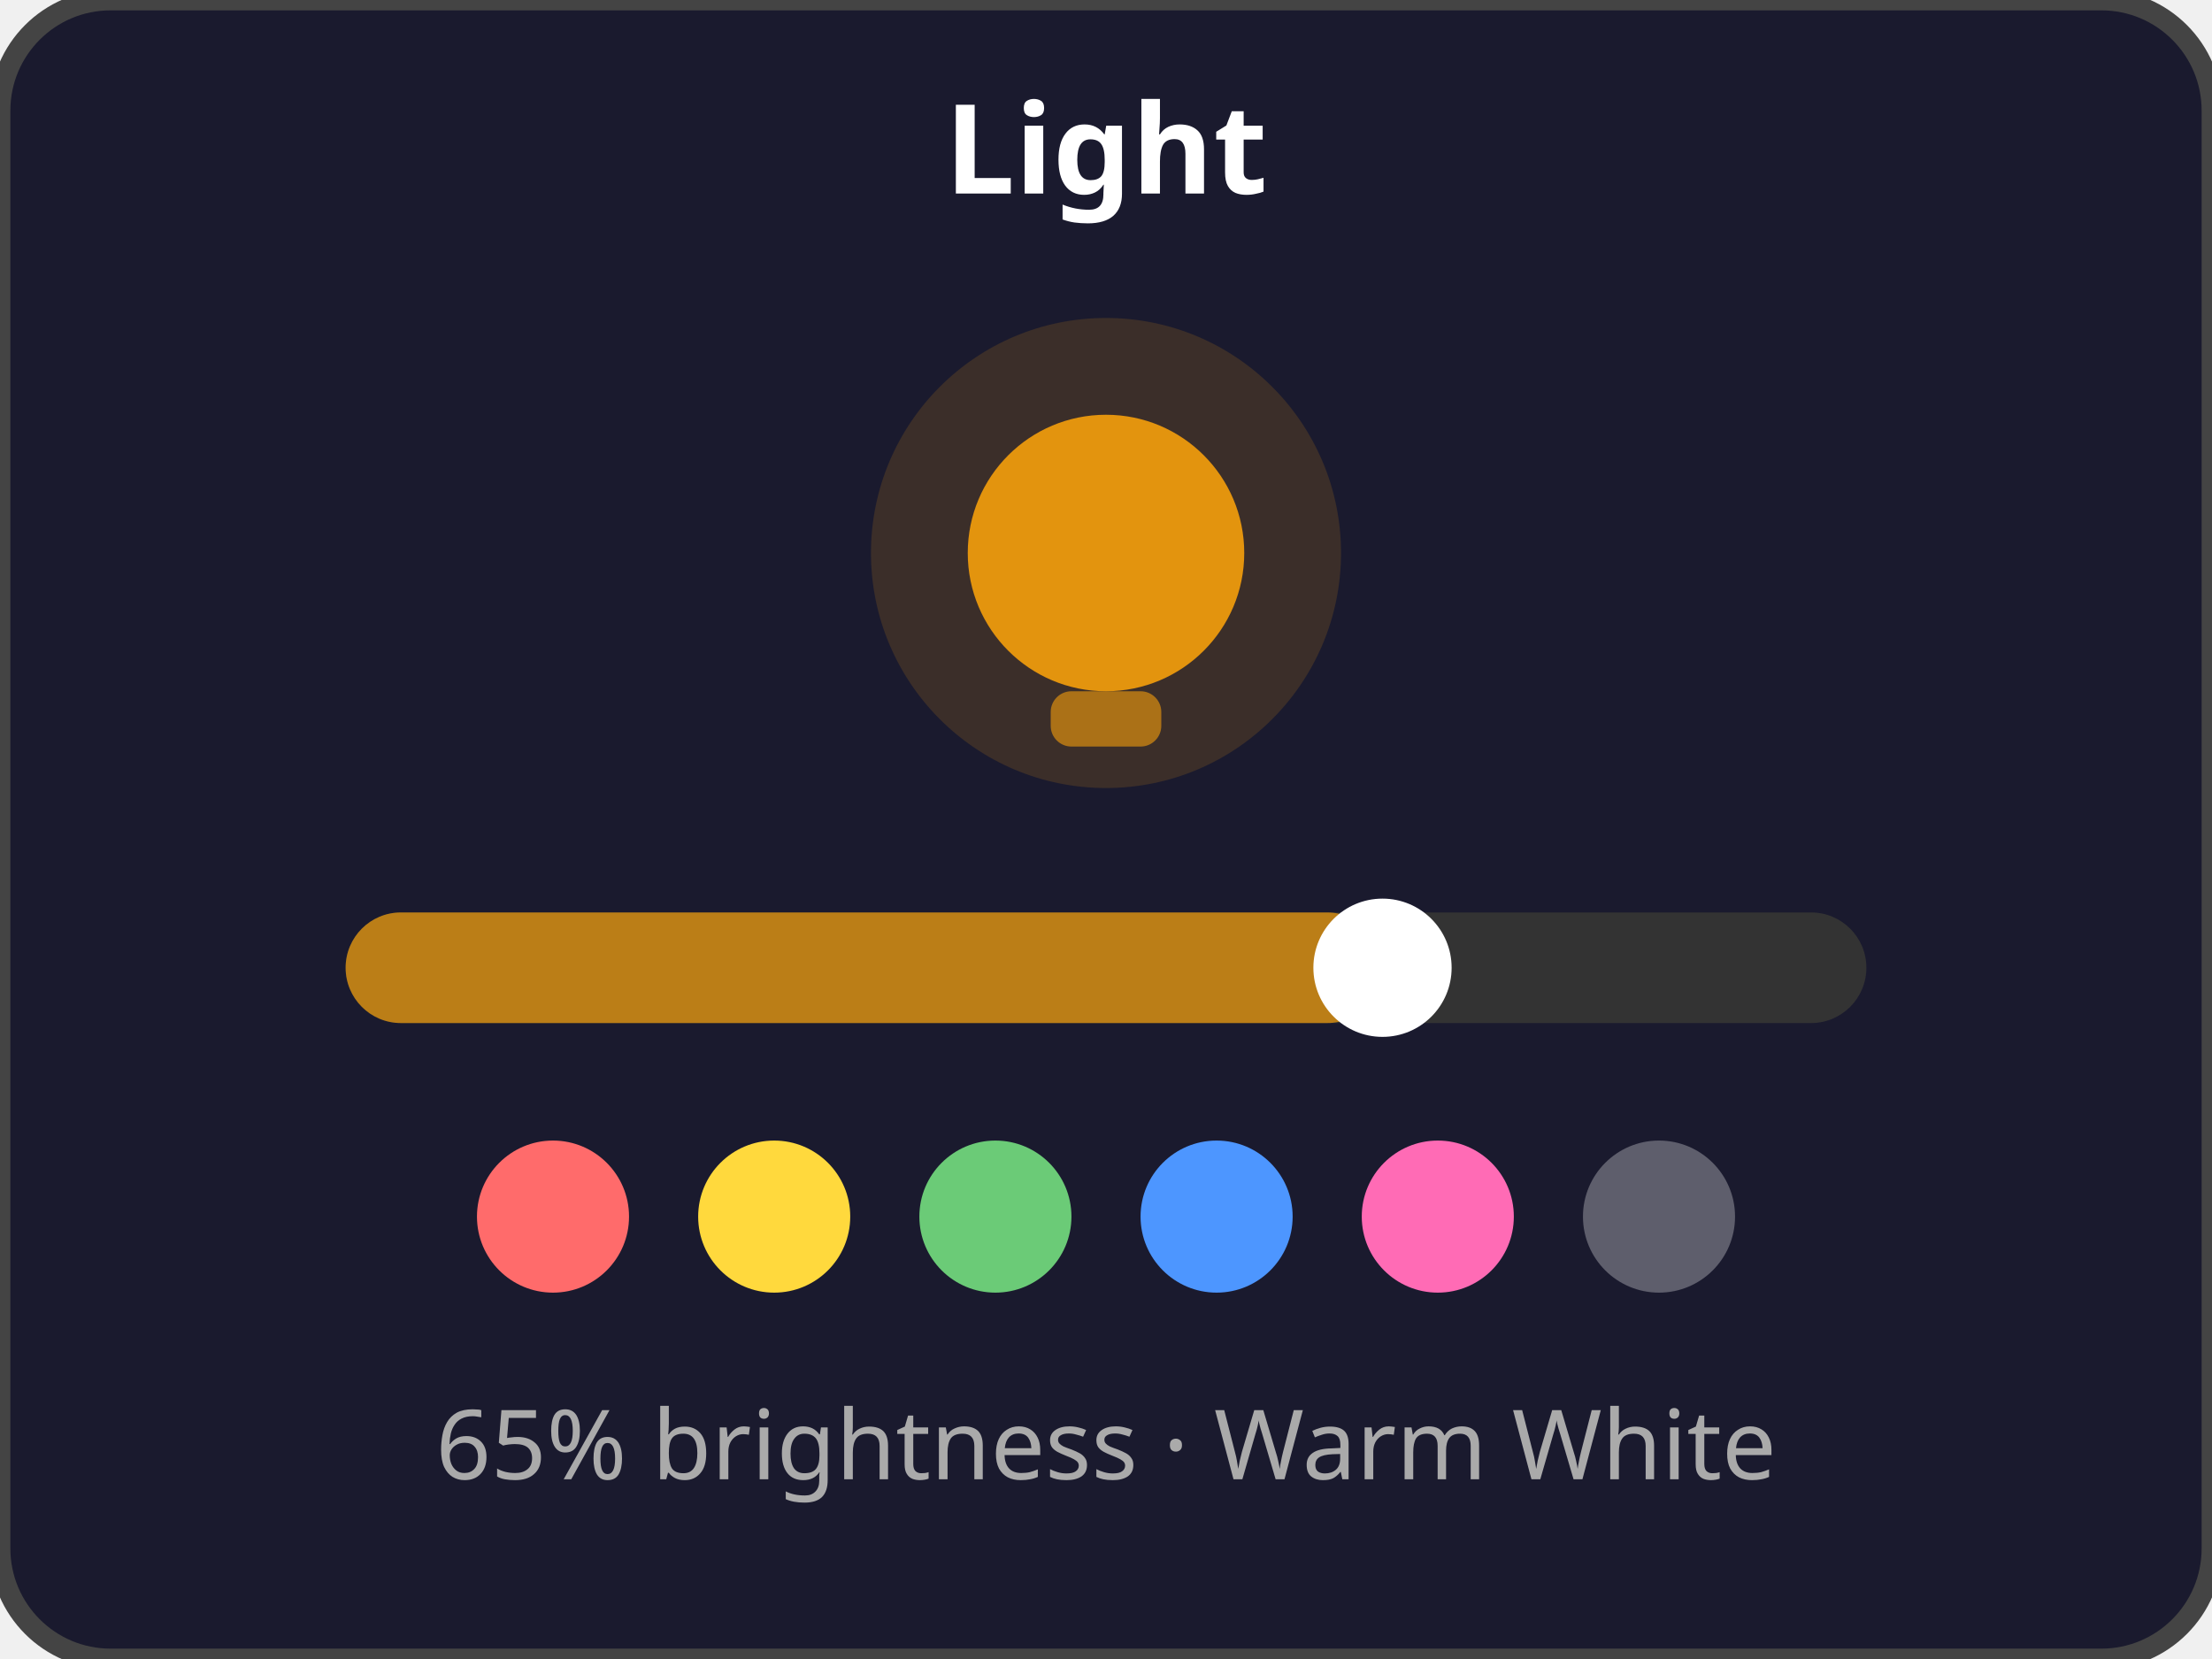
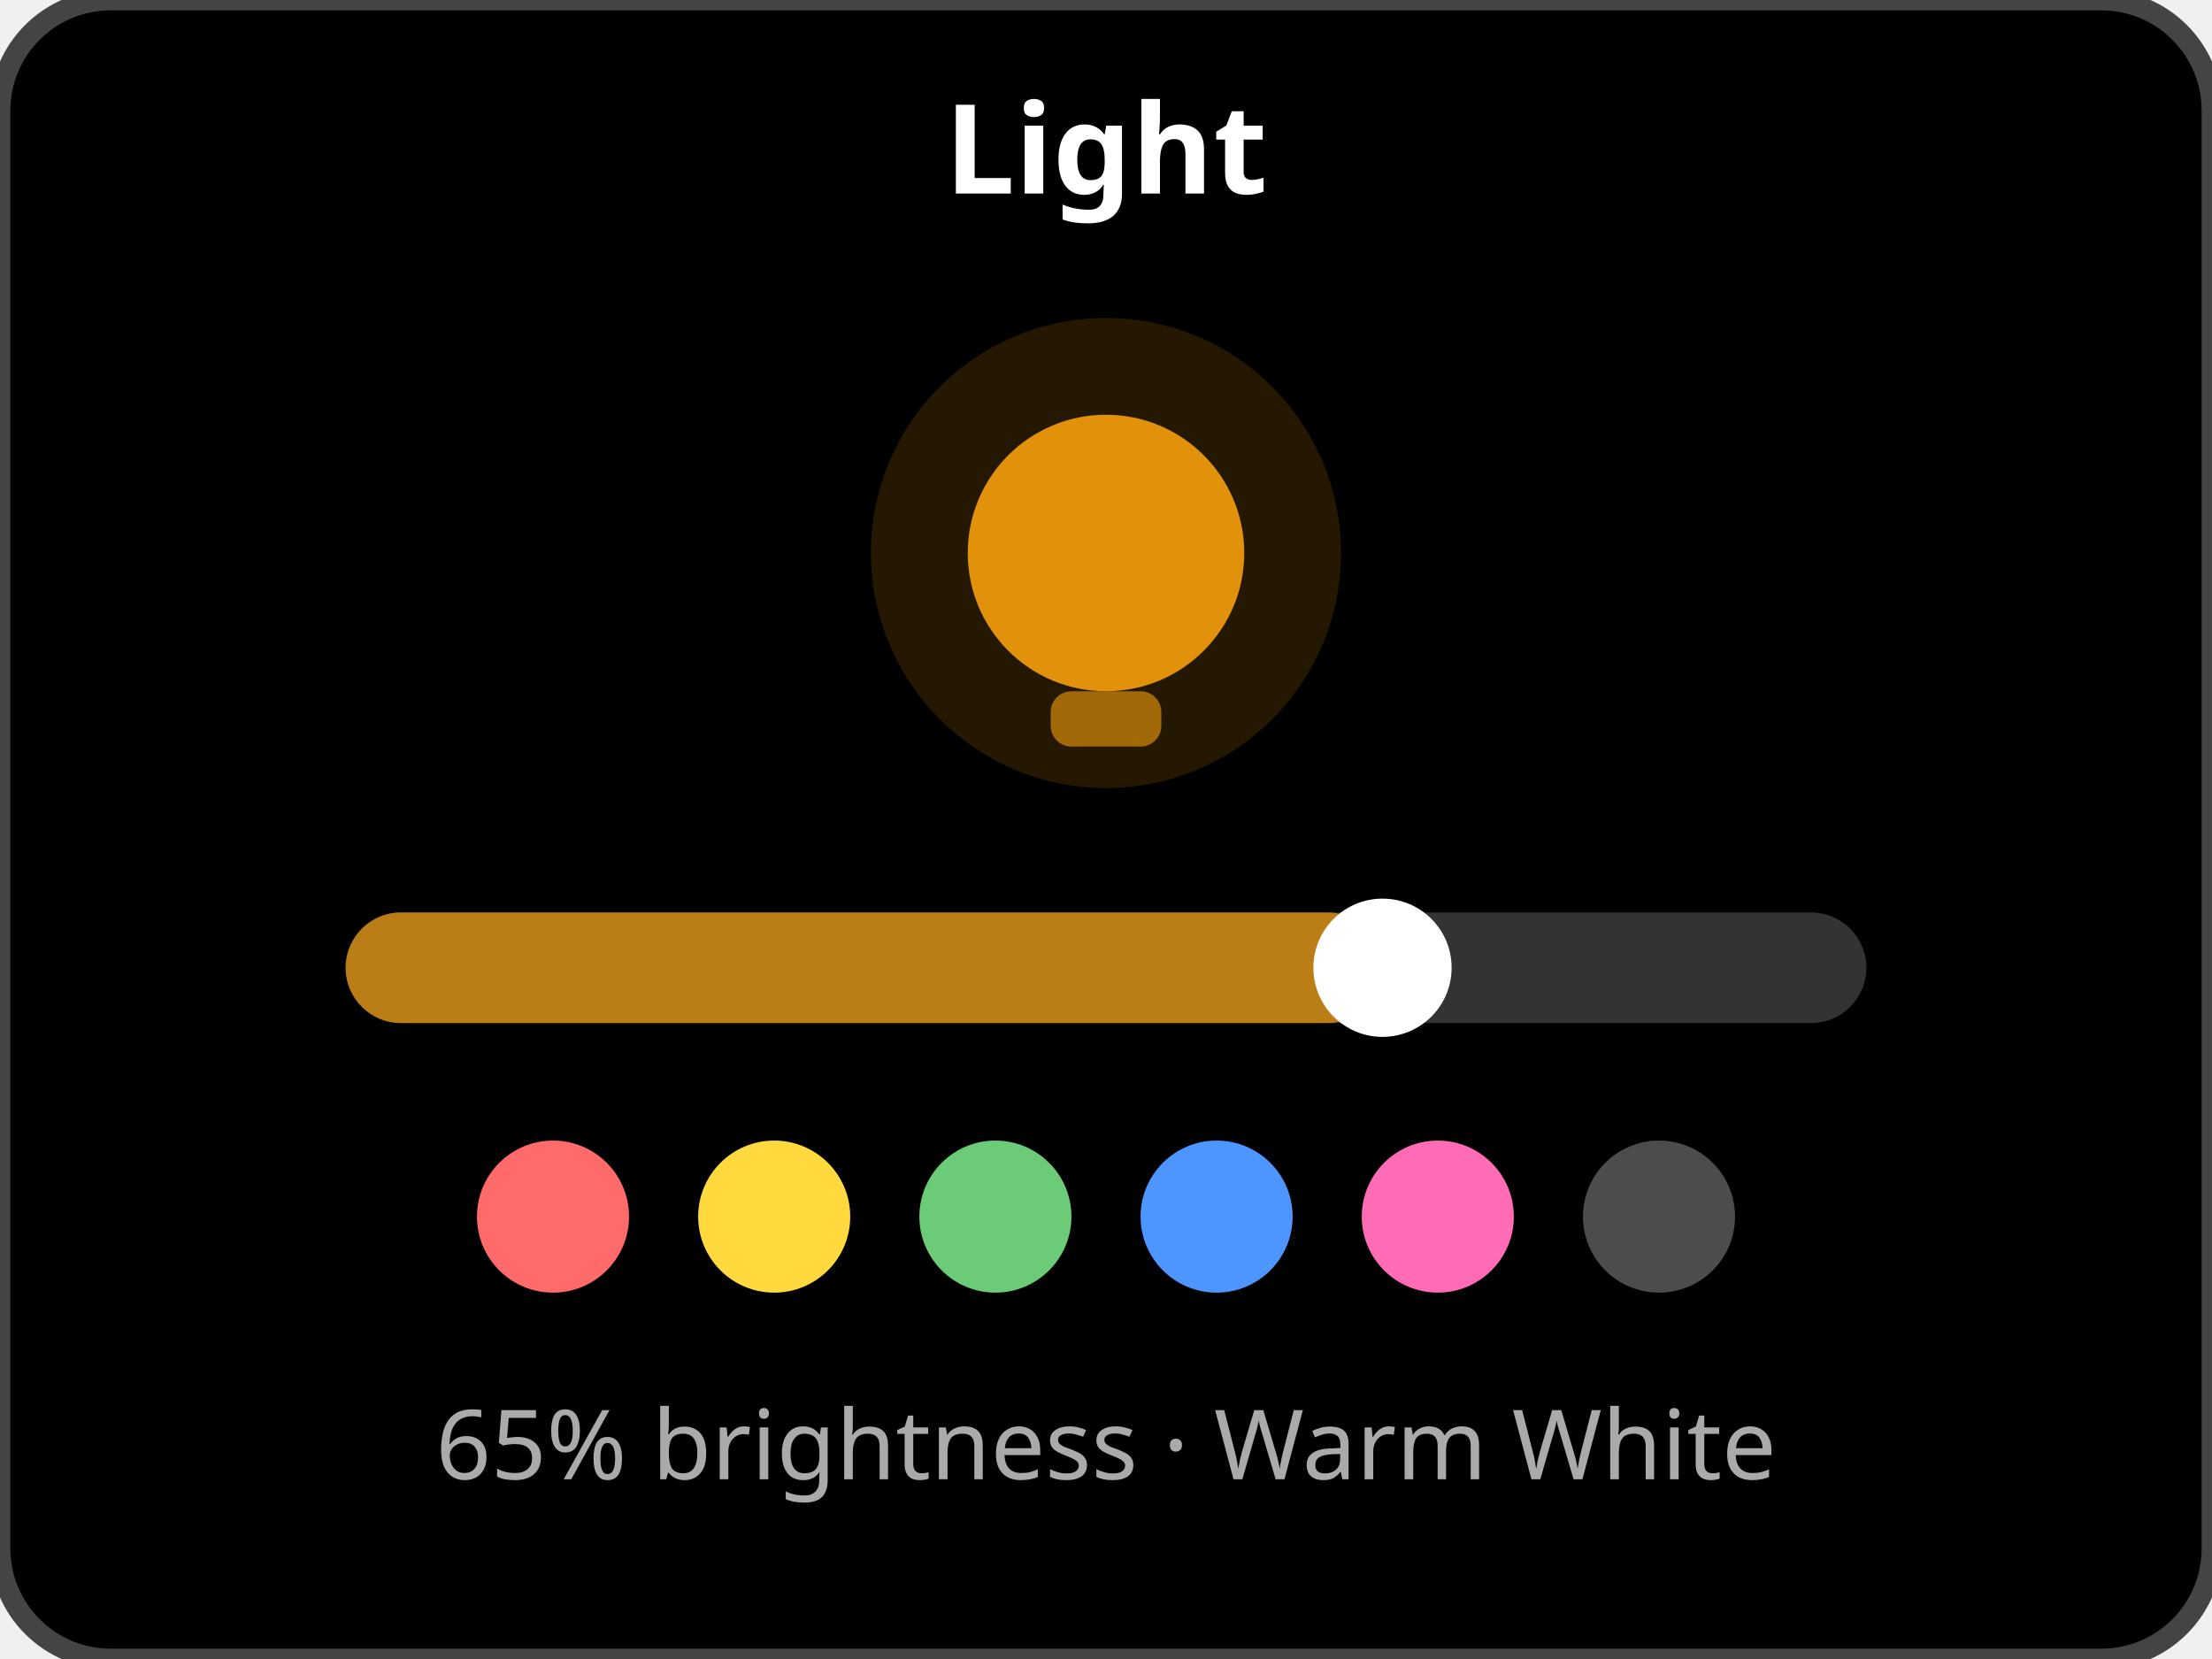
<svg xmlns="http://www.w3.org/2000/svg" viewBox="0 0 160 120" width="160" height="120">
-   <rect x="0" y="0" width="160" height="120" rx="8" ry="8" fill="#1a1a2e" stroke="#444" stroke-width="1.5" />
+   <rect x="0" y="0" width="160" height="120" rx="8" ry="8" fill="#000" stroke="#444" stroke-width="1.5" />
  <text x="80" y="14" text-anchor="middle" fill="#fff" font-family="sans-serif" font-size="9" font-weight="bold">Light</text>
  <g transform="translate(80,40)">
    <circle cx="0" cy="0" r="17" fill="#f59e0b" opacity="0.15" />
    <circle cx="0" cy="0" r="10" fill="#f59e0b" opacity="0.9" />
    <rect x="-4" y="10" width="8" height="4" rx="1.5" fill="#f59e0b" opacity="0.6" />
  </g>
  <rect x="25" y="66" width="110" height="8" rx="4" fill="#333" />
  <rect x="25" y="66" width="75" height="8" rx="4" fill="#f59e0b" opacity="0.7" />
  <circle cx="100" cy="70" r="5" fill="#fff" />
  <circle cx="40" cy="88" r="5.5" fill="#ff6b6b" />
  <circle cx="56" cy="88" r="5.5" fill="#ffd93d" />
  <circle cx="72" cy="88" r="5.5" fill="#6bcb77" />
  <circle cx="88" cy="88" r="5.5" fill="#4d96ff" />
  <circle cx="104" cy="88" r="5.5" fill="#ff6bb5" />
  <circle cx="120" cy="88" r="5.5" fill="#fff" opacity="0.3" />
  <text x="80" y="107" text-anchor="middle" fill="#aaa" font-family="sans-serif" font-size="7">65% brightness · Warm White</text>
</svg>
